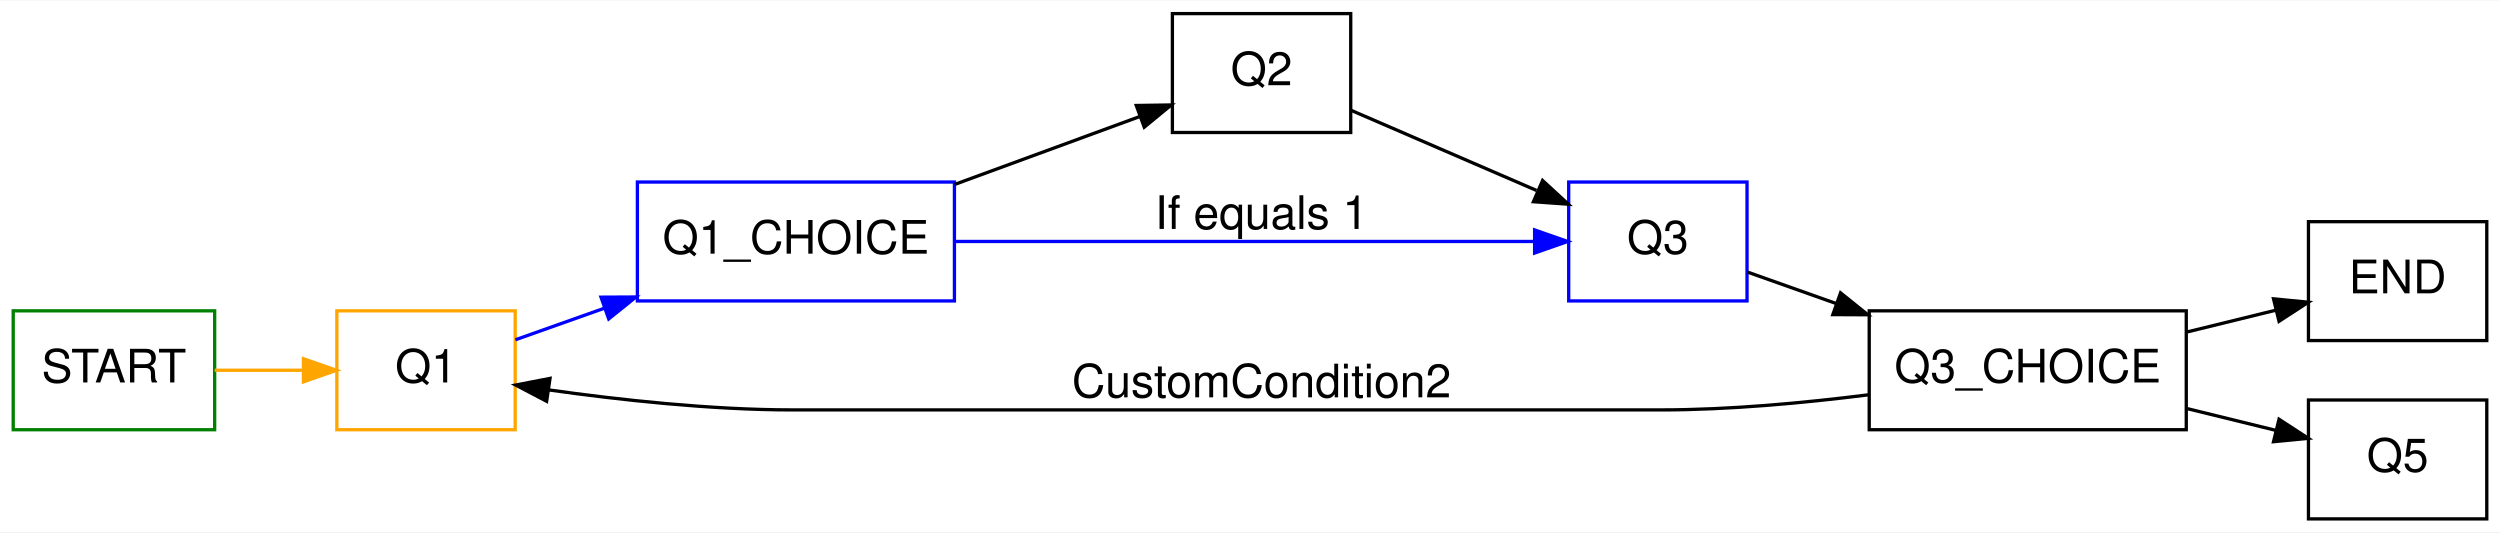
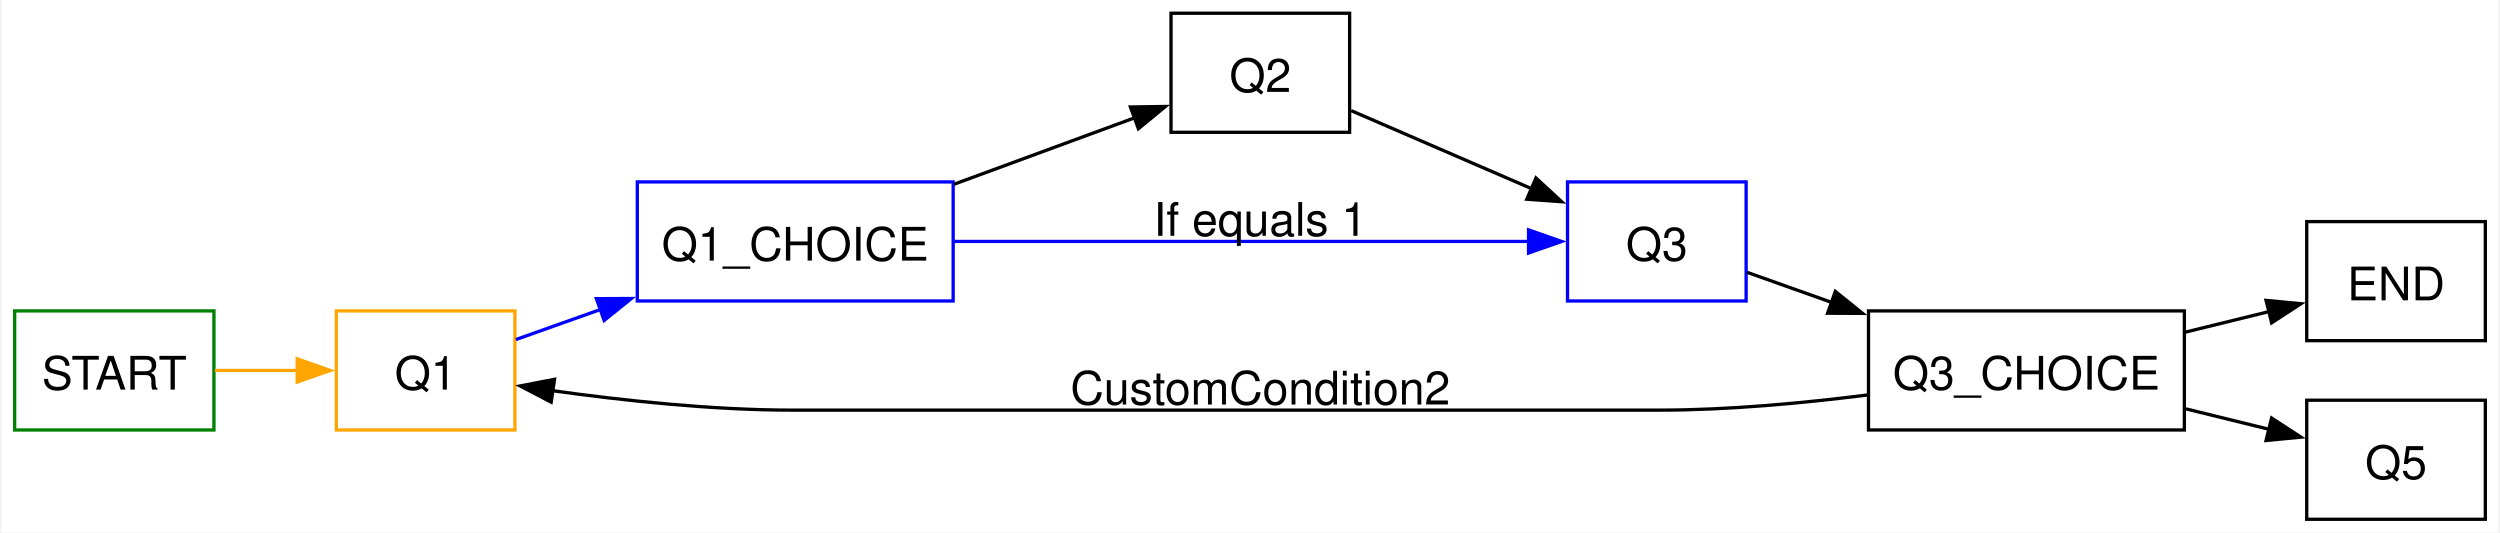
- <svg xmlns="http://www.w3.org/2000/svg" width="1000px" height="213px" viewBox="0.00 0.00 757.00 161.00">
+ <svg xmlns="http://www.w3.org/2000/svg" width="1000px" height="213px" viewBox="0.00 0.00 755.00 161.00">
  <g id="graph0" class="graph" transform="scale(1.0 1.0) rotate(0.0) translate(4.0 157.0)">
-     <polygon fill="white" stroke="transparent" points="-4,4 -4,-157 753,-157 753,4 -4,4" />
+     <polygon fill="white" stroke="none" points="-4,4 -4,-157 751,-157 751,4 -4,4" />
    <g id="node1" class="node">
-       <polygon fill="none" stroke="green" points="61,-63 0,-63 0,-27 61,-27 61,-63" />
-       <text text-anchor="middle" x="30.5" y="-41.3" font-family="Helvetica,sans-Serif" font-size="14.00">START</text>
+       <polygon fill="none" stroke="green" points="60.25,-63 0,-63 0,-27 60.25,-27 60.25,-63" />
+       <text text-anchor="middle" x="30.12" y="-39.2" font-family="Helvetica,sans-Serif" font-size="14.00">START</text>
    </g>
    <g id="node2" class="node">
-       <polygon fill="none" stroke="orange" points="152,-63 98,-63 98,-27 152,-27 152,-63" />
-       <text text-anchor="middle" x="125" y="-41.3" font-family="Helvetica,sans-Serif" font-size="14.00">Q1</text>
+       <polygon fill="none" stroke="orange" points="151.25,-63 97.25,-63 97.25,-27 151.25,-27 151.25,-63" />
+       <text text-anchor="middle" x="124.25" y="-39.2" font-family="Helvetica,sans-Serif" font-size="14.00">Q1</text>
    </g>
    <g id="edge1" class="edge">
-       <path fill="none" stroke="orange" d="M61.02,-45C69.53,-45 78.92,-45 87.79,-45" />
-       <polygon fill="orange" stroke="orange" points="87.88,-48.5 97.88,-45 87.88,-41.5 87.88,-48.5" />
+       <path fill="none" stroke="orange" d="M60.53,-45C68.47,-45 77.18,-45 85.52,-45" />
+       <polygon fill="orange" stroke="orange" points="85.42,-48.5 95.42,-45 85.42,-41.5 85.42,-48.5" />
    </g>
    <g id="node3" class="node">
-       <polygon fill="none" stroke="blue" points="285,-102 189,-102 189,-66 285,-66 285,-102" />
-       <text text-anchor="middle" x="237" y="-80.3" font-family="Helvetica,sans-Serif" font-size="14.00">Q1_CHOICE</text>
+       <polygon fill="none" stroke="blue" points="283.75,-102 188.25,-102 188.25,-66 283.75,-66 283.75,-102" />
+       <text text-anchor="middle" x="236" y="-78.2" font-family="Helvetica,sans-Serif" font-size="14.00">Q1_CHOICE</text>
    </g>
    <g id="edge2" class="edge">
-       <path fill="none" stroke="blue" d="M152.07,-54.24C160.26,-57.15 169.66,-60.48 179.13,-63.84" />
-       <polygon fill="blue" stroke="blue" points="177.98,-67.14 188.58,-67.19 180.32,-60.55 177.98,-67.14" />
+       <path fill="none" stroke="blue" d="M151.54,-54.34C159.38,-57.13 168.3,-60.3 177.32,-63.5" />
+       <polygon fill="blue" stroke="blue" points="175.88,-66.7 186.47,-66.75 178.22,-60.11 175.88,-66.7" />
    </g>
    <g id="node4" class="node">
-       <polygon fill="none" stroke="black" points="405,-153 351,-153 351,-117 405,-117 405,-153" />
-       <text text-anchor="middle" x="378" y="-131.3" font-family="Helvetica,sans-Serif" font-size="14.00">Q2</text>
+       <polygon fill="none" stroke="black" points="403.62,-153 349.62,-153 349.62,-117 403.62,-117 403.62,-153" />
+       <text text-anchor="middle" x="376.62" y="-129.2" font-family="Helvetica,sans-Serif" font-size="14.00">Q2</text>
    </g>
    <g id="edge3" class="edge">
-       <path fill="none" stroke="black" d="M285.06,-101.27C303.36,-107.98 323.99,-115.55 341.06,-121.81" />
-       <polygon fill="black" stroke="black" points="340.07,-125.18 350.66,-125.34 342.48,-118.61 340.07,-125.18" />
+       <path fill="none" stroke="black" d="M283.93,-101.27C301.84,-107.86 321.99,-115.27 338.83,-121.46" />
+       <polygon fill="black" stroke="black" points="337.34,-124.65 347.94,-124.81 339.76,-118.08 337.34,-124.65" />
    </g>
    <g id="node5" class="node">
-       <polygon fill="none" stroke="blue" points="525,-102 471,-102 471,-66 525,-66 525,-102" />
-       <text text-anchor="middle" x="498" y="-80.3" font-family="Helvetica,sans-Serif" font-size="14.00">Q3</text>
+       <polygon fill="none" stroke="blue" points="523.5,-102 469.5,-102 469.5,-66 523.5,-66 523.5,-102" />
+       <text text-anchor="middle" x="496.5" y="-78.2" font-family="Helvetica,sans-Serif" font-size="14.00">Q3</text>
    </g>
    <g id="edge4" class="edge">
-       <path fill="none" stroke="blue" d="M285.2,-84C335.69,-84 414.68,-84 460.58,-84" />
-       <polygon fill="blue" stroke="blue" points="460.68,-87.5 470.68,-84 460.68,-80.5 460.68,-87.5" />
-       <text text-anchor="middle" x="378" y="-87.8" font-family="Helvetica,sans-Serif" font-size="14.00">If equals 1</text>
+       <path fill="none" stroke="blue" d="M284.11,-84C334.08,-84 412.02,-84 457.99,-84" />
+       <polygon fill="blue" stroke="blue" points="457.72,-87.5 467.72,-84 457.72,-80.5 457.72,-87.5" />
+       <text text-anchor="middle" x="376.62" y="-85.7" font-family="Helvetica,sans-Serif" font-size="14.00">If equals 1</text>
    </g>
    <g id="edge5" class="edge">
-       <path fill="none" stroke="black" d="M405.19,-123.68C421.69,-116.55 443.21,-107.25 461.26,-99.45" />
-       <polygon fill="black" stroke="black" points="463.09,-102.47 470.89,-95.29 460.32,-96.04 463.09,-102.47" />
+       <path fill="none" stroke="black" d="M404.08,-123.55C420.15,-116.6 440.92,-107.61 458.6,-99.97" />
+       <polygon fill="black" stroke="black" points="459.96,-103.19 467.75,-96.01 457.18,-96.77 459.96,-103.19" />
    </g>
    <g id="node6" class="node">
-       <polygon fill="none" stroke="black" points="658,-63 562,-63 562,-27 658,-27 658,-63" />
-       <text text-anchor="middle" x="610" y="-41.3" font-family="Helvetica,sans-Serif" font-size="14.00">Q3_CHOICE</text>
+       <polygon fill="none" stroke="black" points="656,-63 560.5,-63 560.5,-27 656,-27 656,-63" />
+       <text text-anchor="middle" x="608.25" y="-39.2" font-family="Helvetica,sans-Serif" font-size="14.00">Q3_CHOICE</text>
    </g>
    <g id="edge6" class="edge">
-       <path fill="none" stroke="black" d="M525.07,-74.76C533.26,-71.85 542.66,-68.52 552.13,-65.16" />
-       <polygon fill="black" stroke="black" points="553.32,-68.45 561.58,-61.81 550.98,-61.86 553.32,-68.45" />
+       <path fill="none" stroke="black" d="M523.79,-74.66C531.63,-71.87 540.55,-68.7 549.57,-65.5" />
+       <polygon fill="black" stroke="black" points="550.47,-68.89 558.72,-62.25 548.13,-62.3 550.47,-68.89" />
+     </g>
+     <g id="edge9" class="edge">
+       <path fill="none" stroke="black" d="M560.1,-37.57C540.76,-35.12 518.1,-33 497.5,-33 235,-33 235,-33 235,-33 210.74,-33 183.64,-35.93 162.44,-38.9" />
+       <polygon fill="black" stroke="black" points="162.21,-35.4 152.83,-40.31 163.23,-42.32 162.21,-35.4" />
+       <text text-anchor="middle" x="376.62" y="-34.7" font-family="Helvetica,sans-Serif" font-size="14.00">CustomCondition2</text>
+     </g>
+     <g id="node7" class="node">
+       <polygon fill="none" stroke="black" points="747,-90 693,-90 693,-54 747,-54 747,-90" />
+       <text text-anchor="middle" x="720" y="-66.2" font-family="Helvetica,sans-Serif" font-size="14.00">END</text>
+     </g>
+     <g id="edge7" class="edge">
+       <path fill="none" stroke="black" d="M656.43,-56.61C664.88,-58.69 673.58,-60.83 681.7,-62.82" />
+       <polygon fill="black" stroke="black" points="680.7,-66.18 691.25,-65.17 682.38,-59.39 680.7,-66.18" />
+     </g>
+     <g id="node8" class="node">
+       <polygon fill="none" stroke="black" points="747,-36 693,-36 693,0 747,0 747,-36" />
+       <text text-anchor="middle" x="720" y="-12.2" font-family="Helvetica,sans-Serif" font-size="14.00">Q5</text>
    </g>
    <g id="edge8" class="edge">
-       <path fill="none" stroke="black" d="M561.75,-37.57C542.36,-35.12 519.65,-33 499,-33 236,-33 236,-33 236,-33 211.24,-33 183.52,-36.04 162.11,-39.06" />
-       <polygon fill="black" stroke="black" points="161.52,-35.61 152.14,-40.53 162.54,-42.54 161.52,-35.61" />
-       <text text-anchor="middle" x="378" y="-36.8" font-family="Helvetica,sans-Serif" font-size="14.00">CustomCondition2</text>
-     </g>
-     <g id="node7" class="node">
-       <polygon fill="none" stroke="black" points="749,-90 695,-90 695,-54 749,-54 749,-90" />
-       <text text-anchor="middle" x="722" y="-68.3" font-family="Helvetica,sans-Serif" font-size="14.00">END</text>
-     </g>
-     <g id="edge7" class="edge">
-       <path fill="none" stroke="black" d="M658.29,-56.61C667.23,-58.8 676.45,-61.06 684.98,-63.16" />
-       <polygon fill="black" stroke="black" points="684.42,-66.63 694.97,-65.61 686.09,-59.83 684.42,-66.63" />
-     </g>
-     <g id="node8" class="node">
-       <polygon fill="none" stroke="black" points="749,-36 695,-36 695,0 749,0 749,-36" />
-       <text text-anchor="middle" x="722" y="-14.3" font-family="Helvetica,sans-Serif" font-size="14.00">Q5</text>
-     </g>
-     <g id="edge9" class="edge">
-       <path fill="none" stroke="black" d="M658.29,-33.39C667.23,-31.2 676.45,-28.94 684.98,-26.84" />
-       <polygon fill="black" stroke="black" points="686.09,-30.17 694.97,-24.39 684.42,-23.37 686.09,-30.17" />
+       <path fill="none" stroke="black" d="M656.43,-33.39C664.88,-31.31 673.58,-29.17 681.7,-27.18" />
+       <polygon fill="black" stroke="black" points="682.38,-30.61 691.25,-24.83 680.7,-23.82 682.38,-30.61" />
    </g>
  </g>
</svg>
